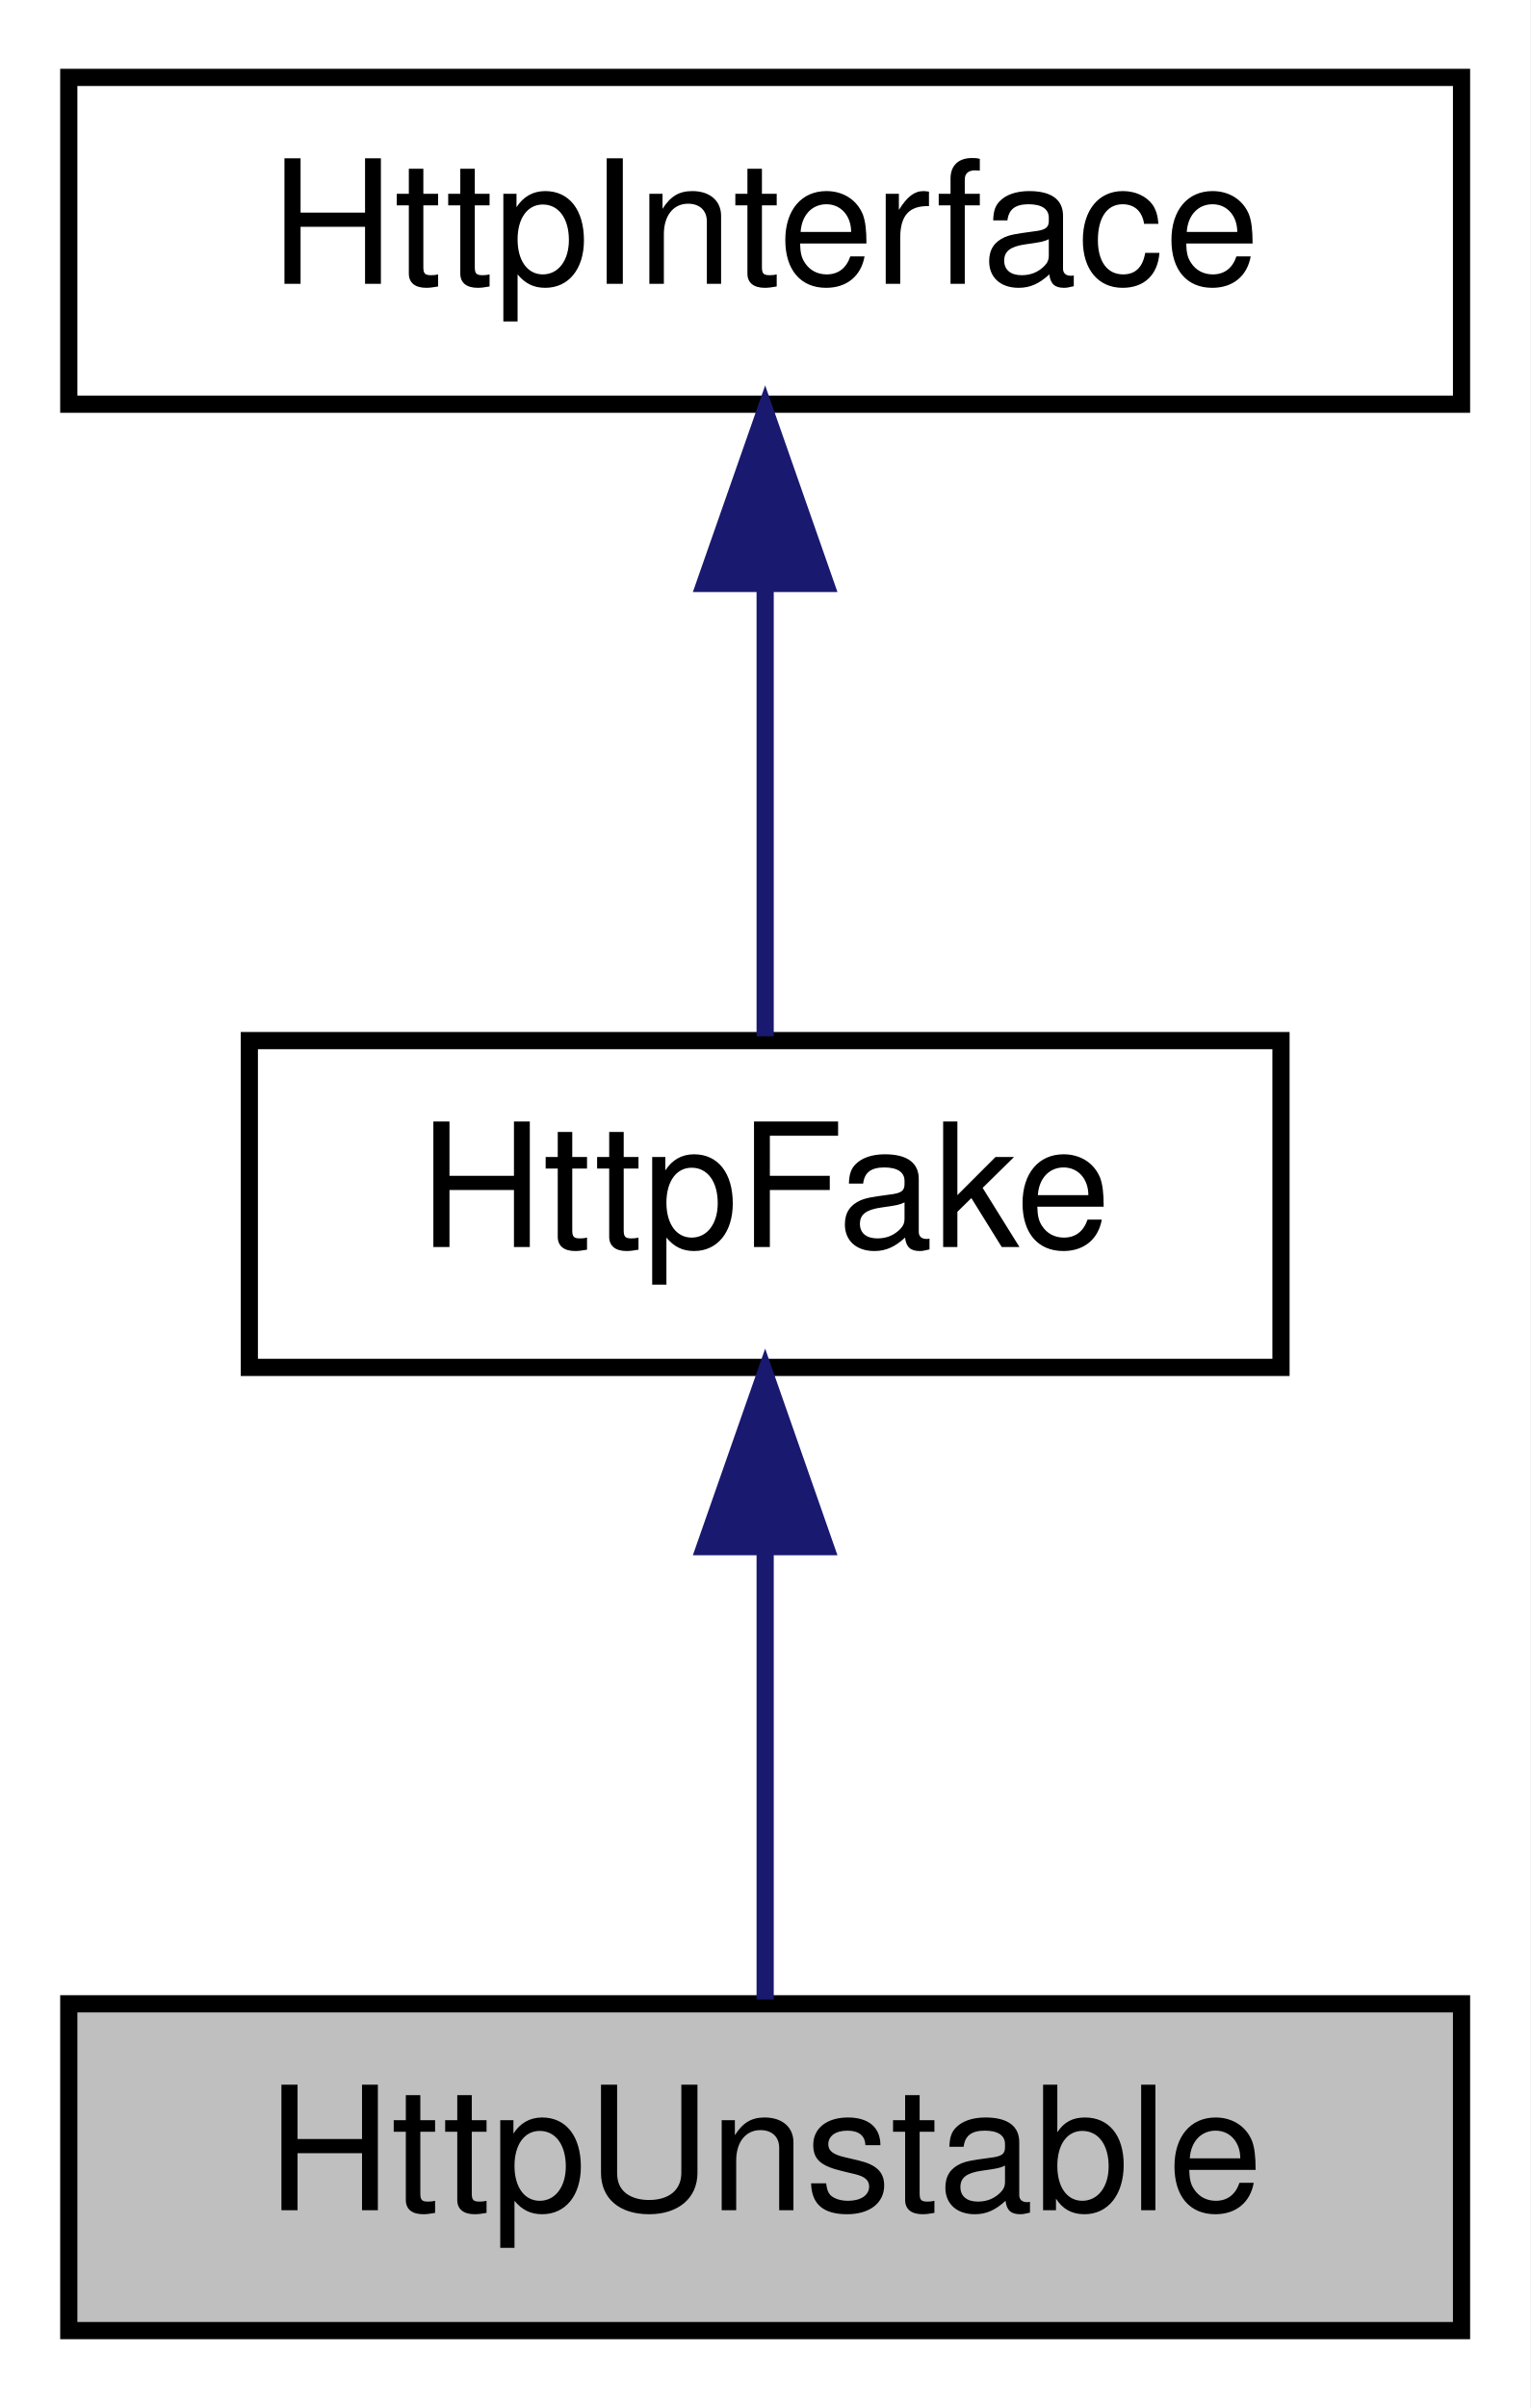
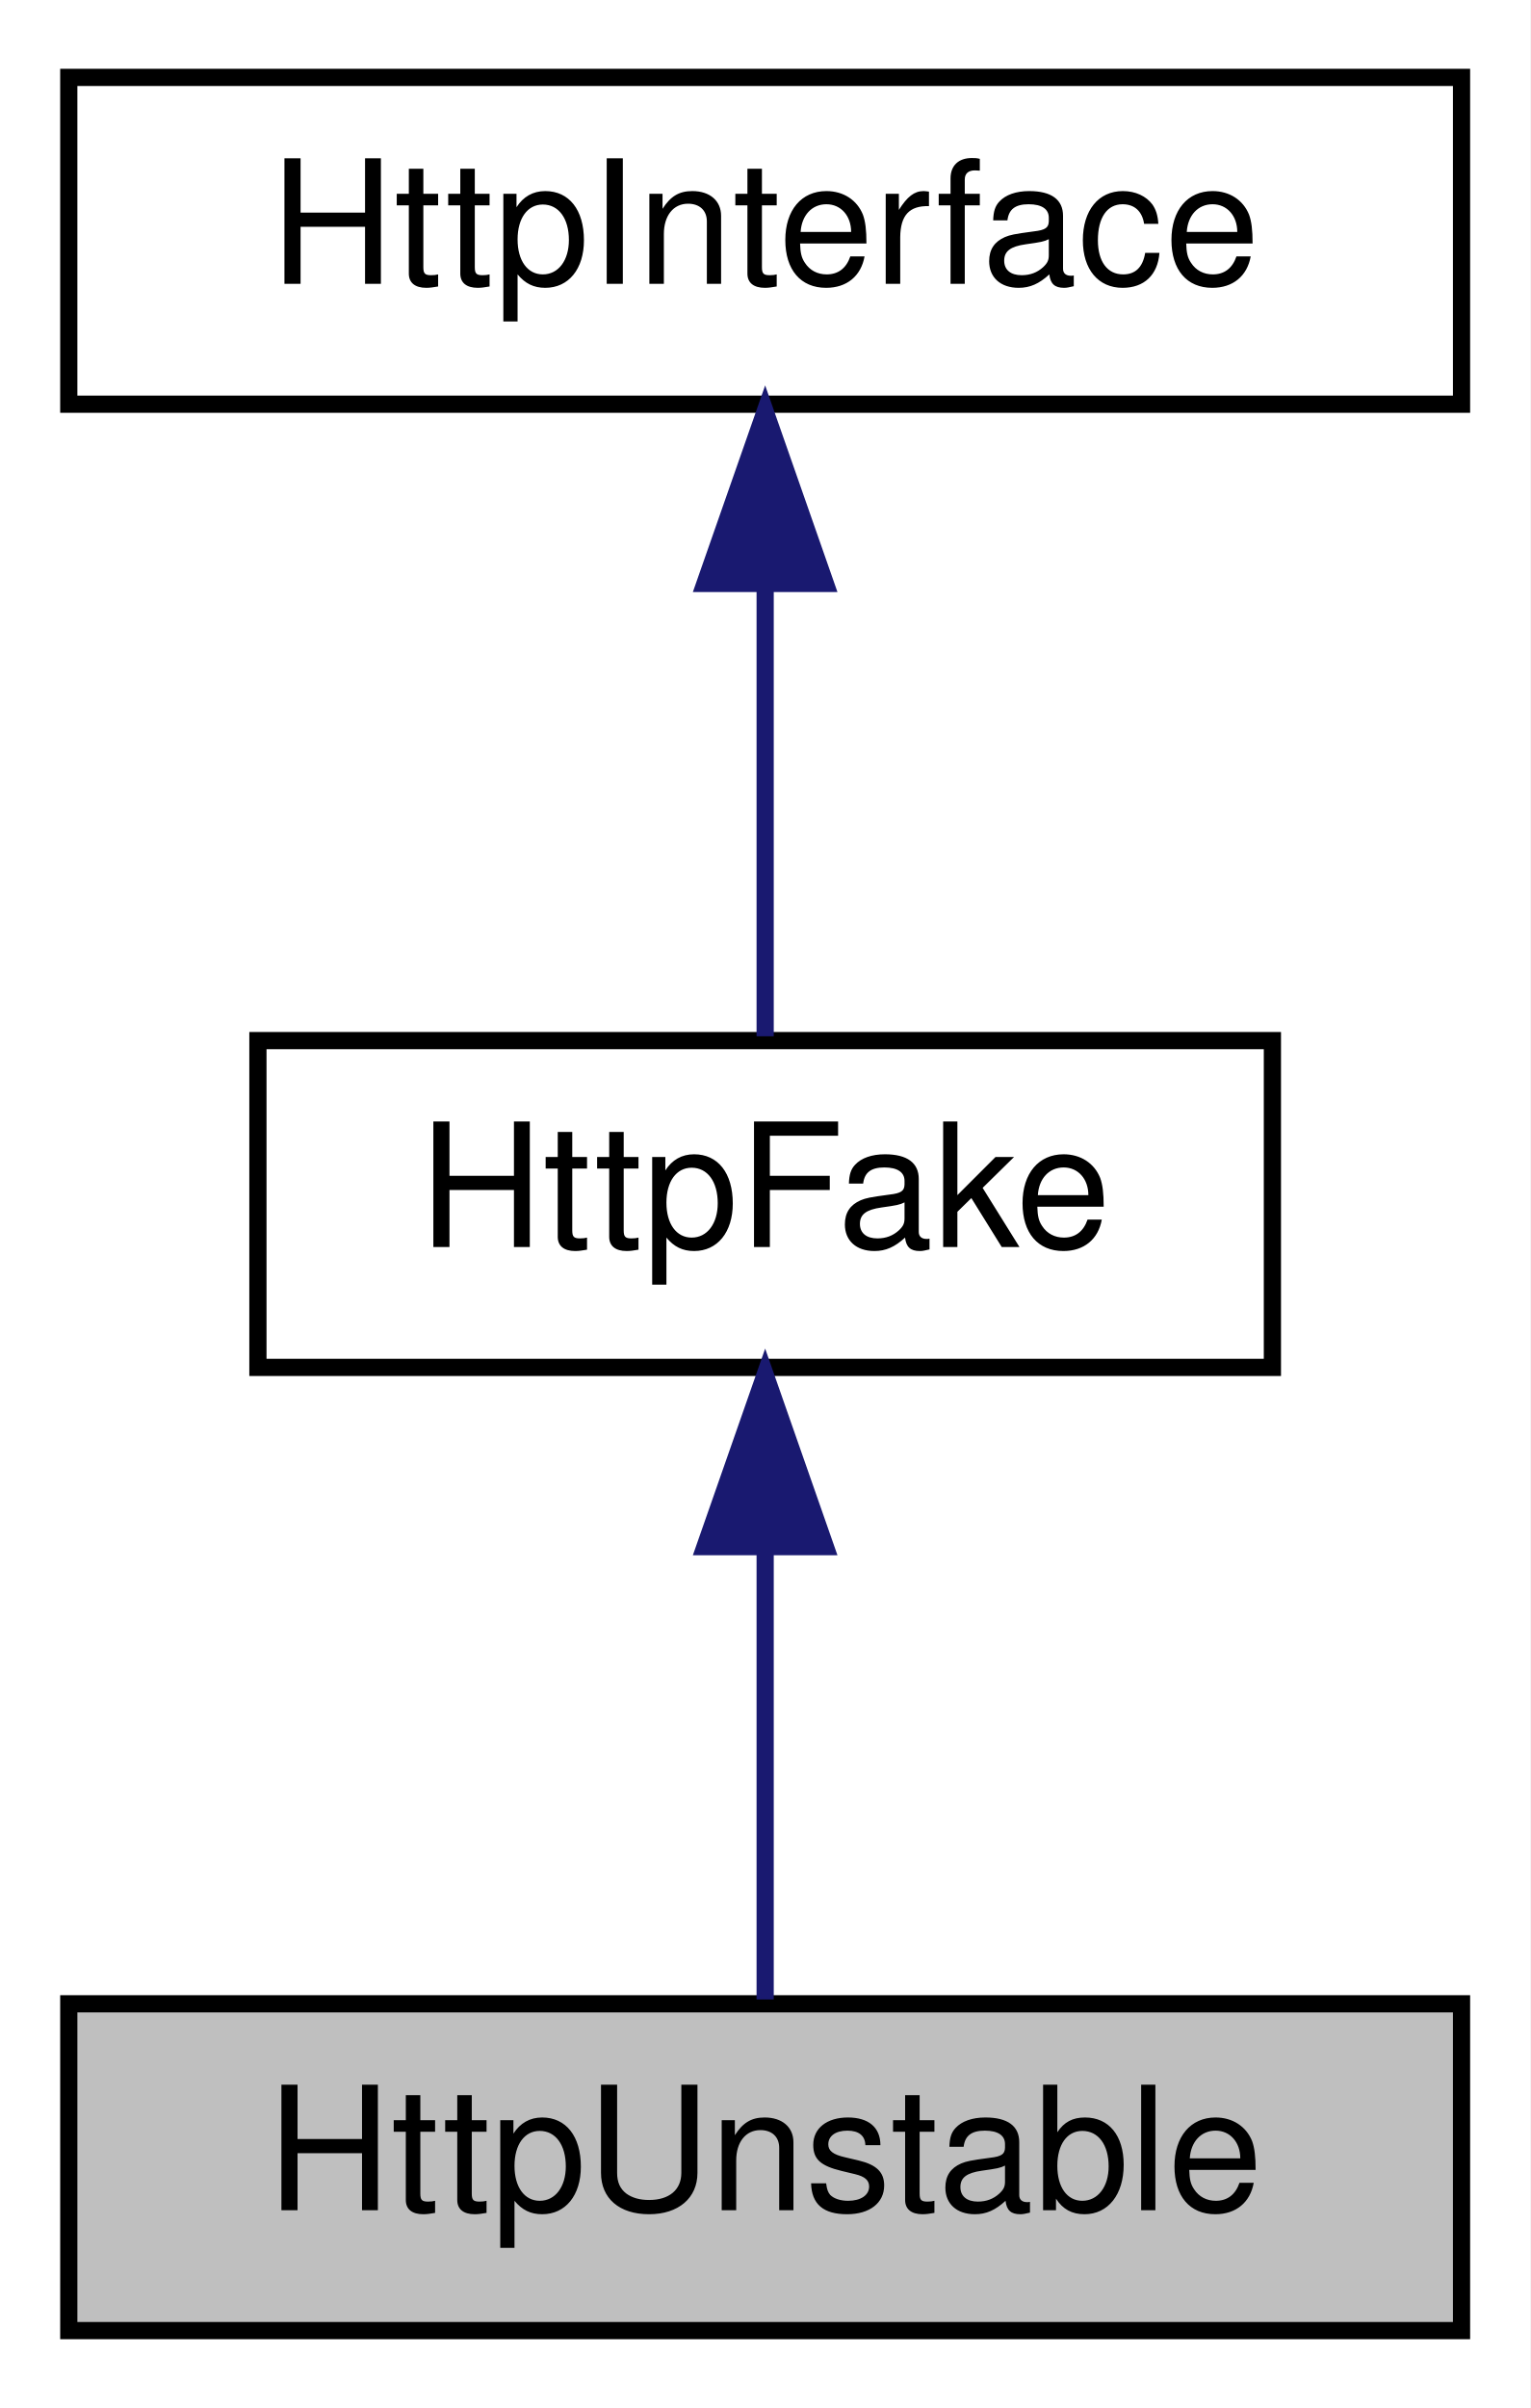
<svg xmlns="http://www.w3.org/2000/svg" xmlns:xlink="http://www.w3.org/1999/xlink" width="89pt" height="140pt" viewBox="0.00 0.00 89.00 140.00">
  <g id="graph0" class="graph" transform="scale(1 1) rotate(0) translate(4 136)">
    <polygon fill="white" stroke="transparent" points="-4,4 -4,-136 85,-136 85,4 -4,4" />
    <g id="node1" class="node">
      <g id="a_node1">
        <a xlink:title=" ">
          <polygon fill="#bfbfbf" stroke="black" points="0,-0.5 0,-19.5 81,-19.5 81,-0.5 0,-0.5" />
          <text text-anchor="middle" x="40.5" y="-7.5" font-family="Helvetica,sans-Serif" font-size="10.00">HttpUnstable</text>
        </a>
      </g>
    </g>
    <g id="node2" class="node">
      <g id="a_node2">
        <a xlink:href="class_http_fake.html" target="_top" xlink:title=" ">
-           <polygon fill="white" stroke="black" points="10.5,-56.5 10.5,-75.5 70.5,-75.5 70.5,-56.5 10.5,-56.5" />
+           <polygon fill="white" stroke="black" points="11,-56.5 11,-75.5 70,-75.5 70,-56.5 11,-56.5" />
          <text text-anchor="middle" x="40.5" y="-63.5" font-family="Helvetica,sans-Serif" font-size="10.00">HttpFake</text>
        </a>
      </g>
    </g>
    <g id="edge1" class="edge">
      <path fill="none" stroke="midnightblue" d="M40.5,-45.8C40.5,-36.91 40.5,-26.78 40.5,-19.75" />
      <polygon fill="midnightblue" stroke="midnightblue" points="37,-46.08 40.5,-56.08 44,-46.08 37,-46.08" />
    </g>
    <g id="node3" class="node">
      <g id="a_node3">
        <a xlink:href="class_http_interface.html" target="_top" xlink:title=" ">
          <polygon fill="white" stroke="black" points="0,-112.5 0,-131.5 81,-131.5 81,-112.5 0,-112.5" />
          <text text-anchor="middle" x="40.5" y="-119.5" font-family="Helvetica,sans-Serif" font-size="10.00">HttpInterface</text>
        </a>
      </g>
    </g>
    <g id="edge2" class="edge">
      <path fill="none" stroke="midnightblue" d="M40.5,-101.8C40.5,-92.91 40.5,-82.78 40.5,-75.75" />
      <polygon fill="midnightblue" stroke="midnightblue" points="37,-102.08 40.5,-112.08 44,-102.08 37,-102.08" />
    </g>
  </g>
</svg>
